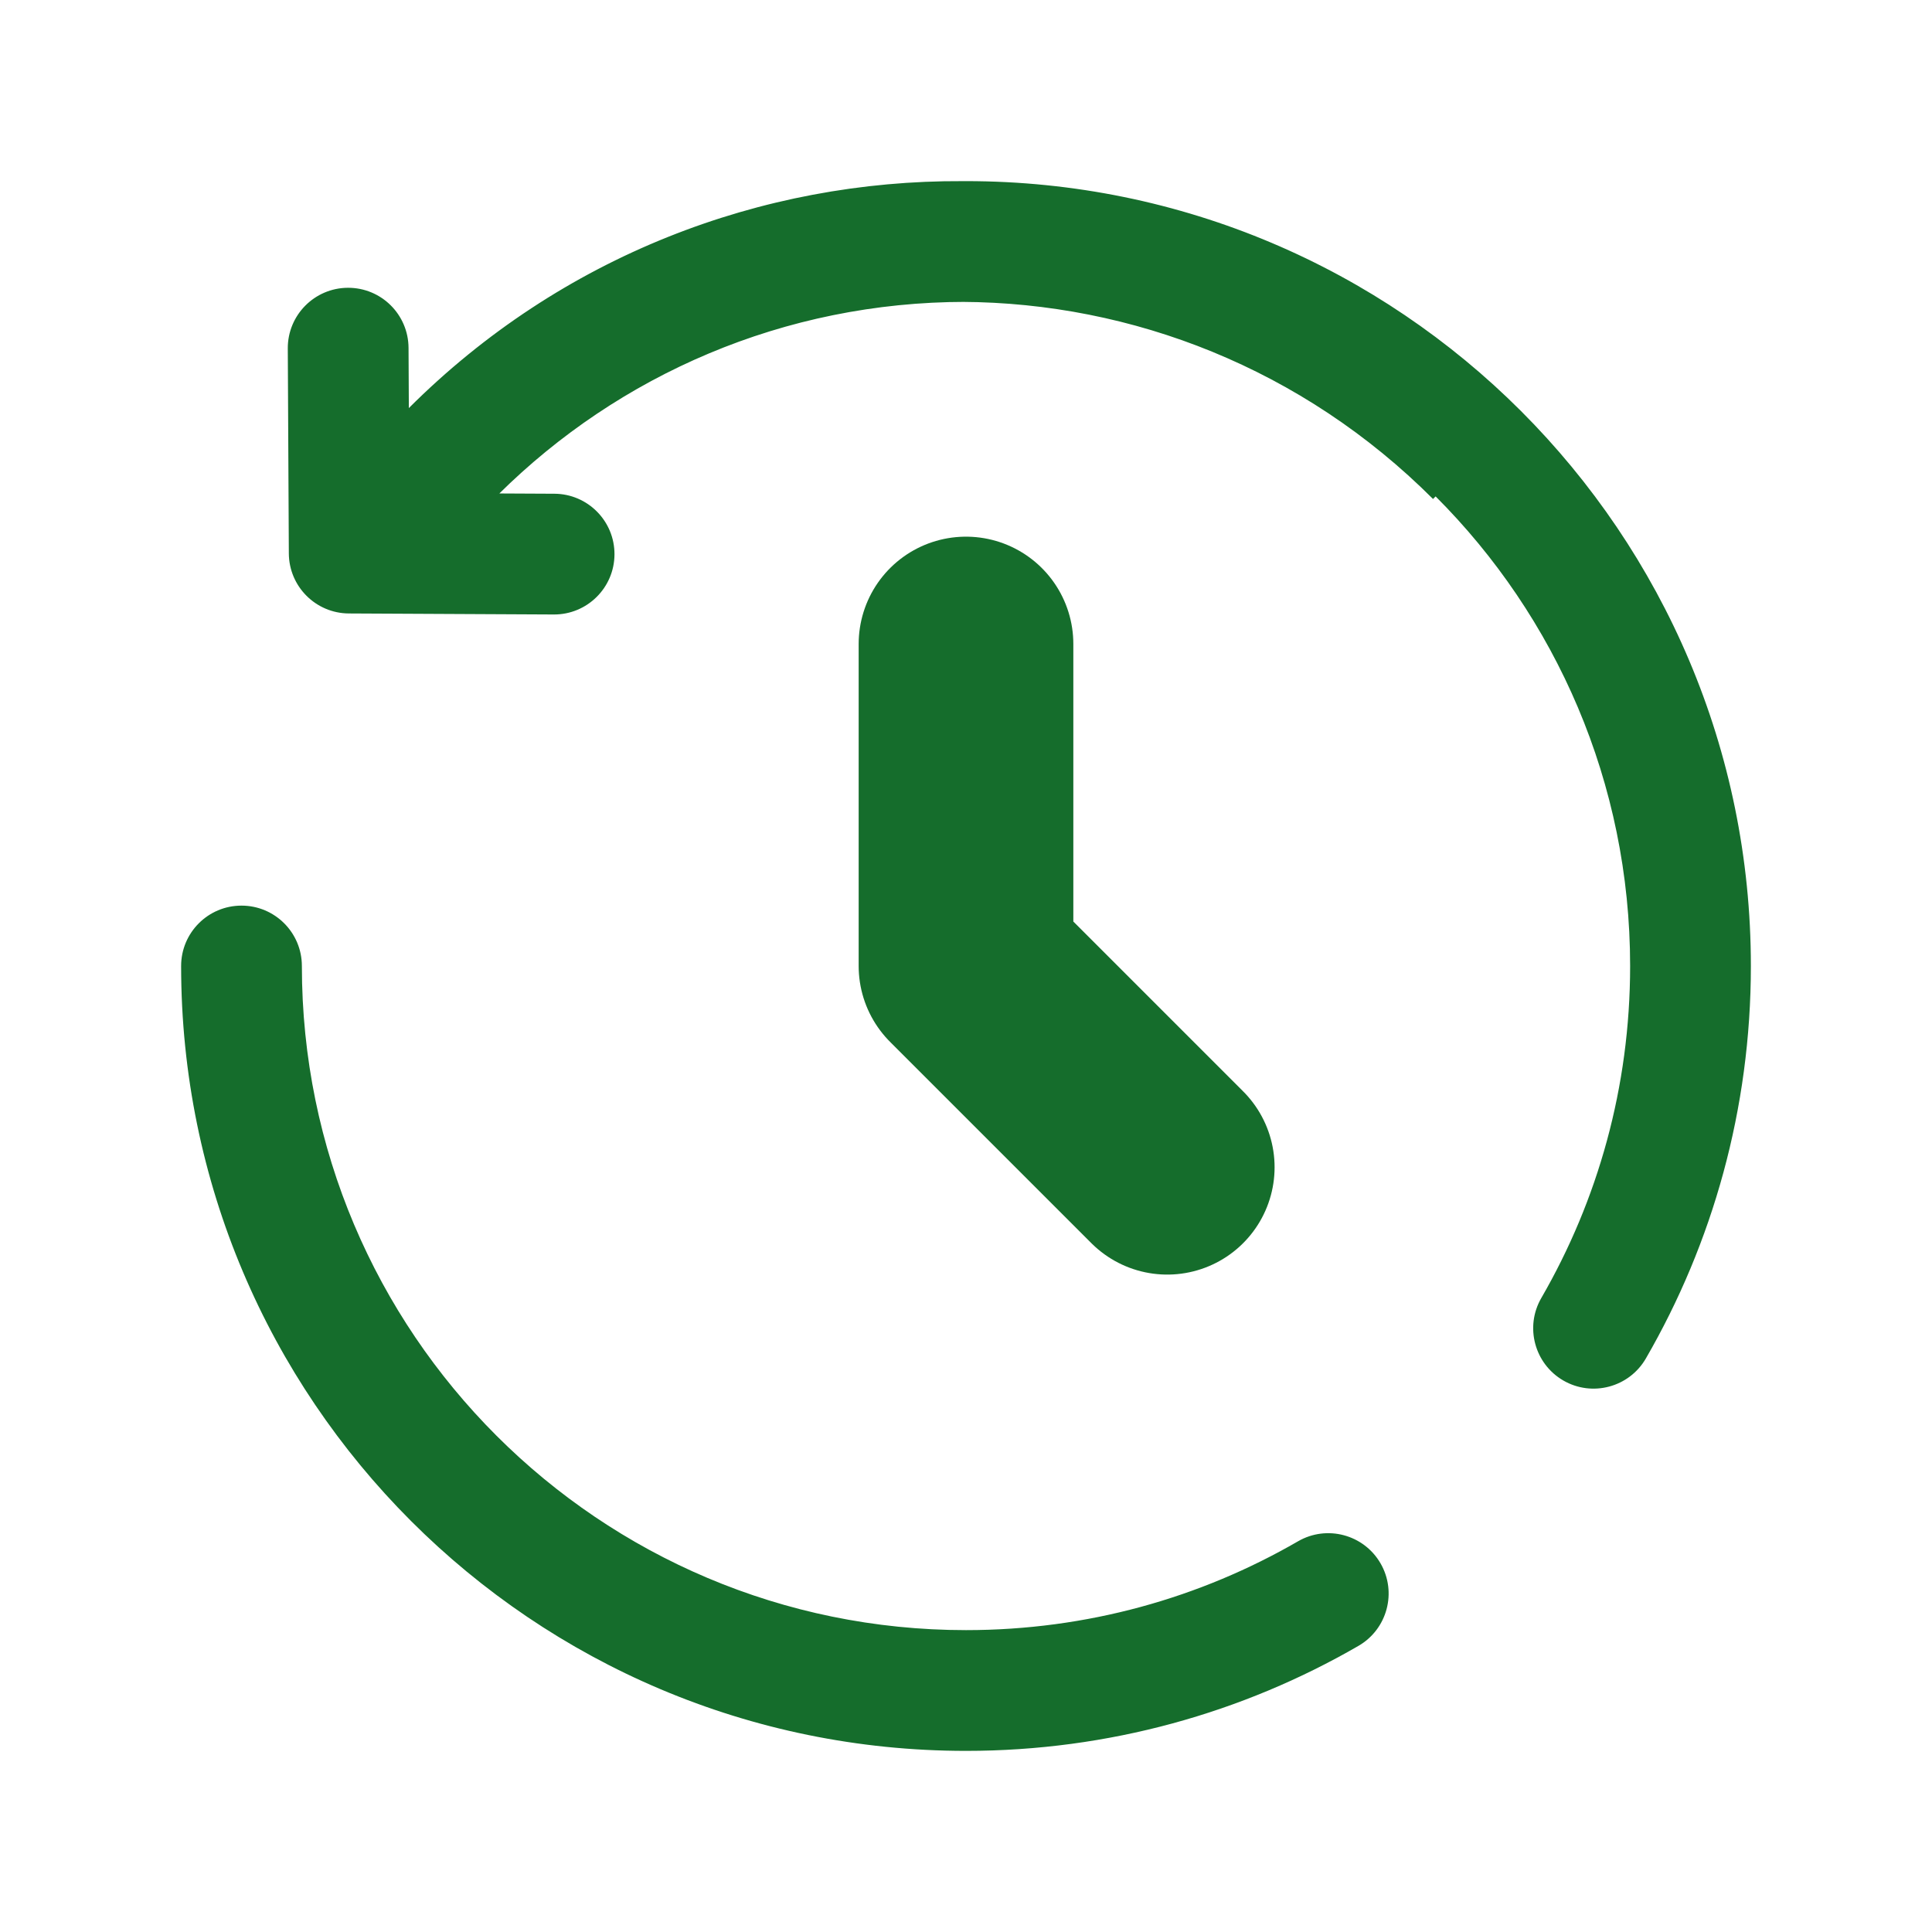
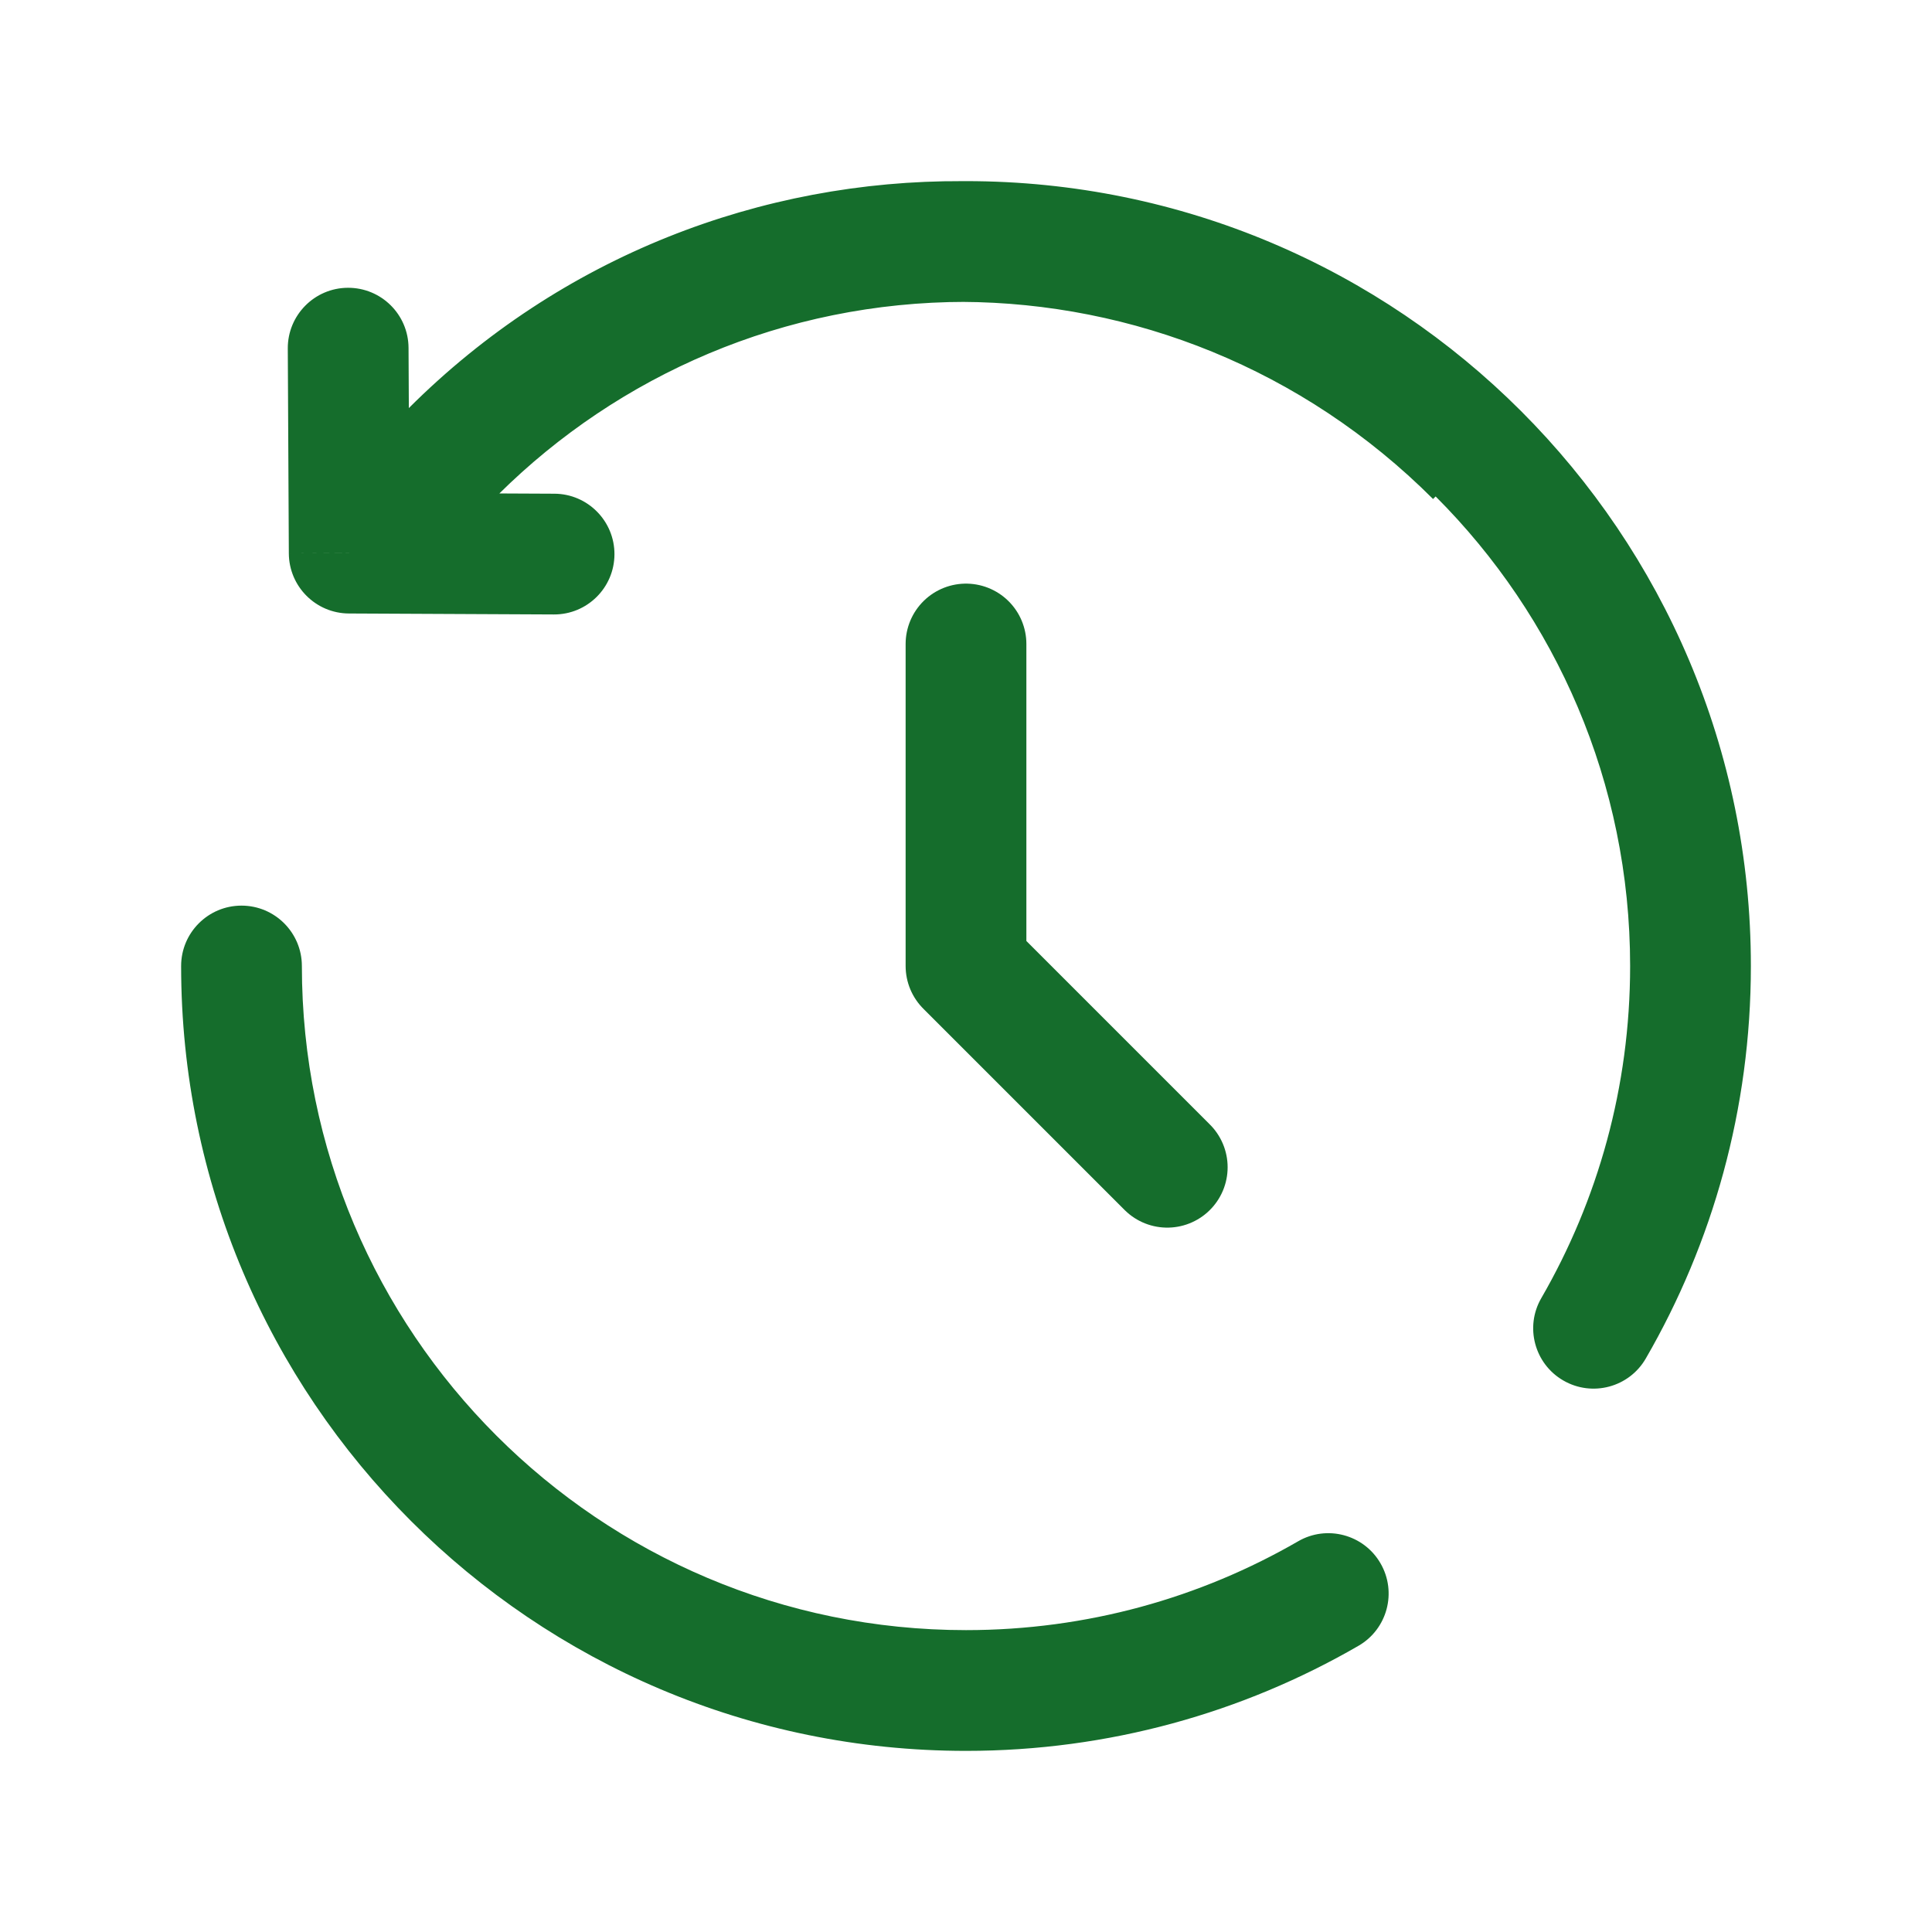
- <svg xmlns="http://www.w3.org/2000/svg" width="72" height="72" viewBox="0 0 72 72" fill="none">
-   <path d="M36 24V36L43.5 43.5" stroke="#156D2C" stroke-width="8" stroke-linecap="round" stroke-linejoin="round" />
-   <path d="M13.014 20.612L10.764 20.623C10.77 21.857 11.768 22.856 13.002 22.862L13.014 20.612ZM20.639 22.9C21.881 22.906 22.894 21.904 22.9 20.662C22.906 19.419 21.904 18.407 20.662 18.4L20.639 22.9ZM15.225 12.964C15.219 11.721 14.207 10.719 12.964 10.725C11.721 10.731 10.719 11.744 10.725 12.986L15.225 12.964ZM11.25 36C11.25 34.757 10.243 33.75 9 33.75C7.757 33.75 6.75 34.757 6.75 36H11.25ZM50.627 61.336C51.702 60.713 52.07 59.337 51.448 58.261C50.825 57.186 49.449 56.818 48.373 57.44L50.627 61.336ZM57.44 48.373C56.818 49.449 57.186 50.825 58.261 51.448C59.337 52.07 60.713 51.702 61.336 50.627L57.44 48.373ZM15.421 15.214C14.538 16.088 14.531 17.513 15.405 18.396C16.279 19.279 17.704 19.286 18.587 18.412L15.421 15.214ZM56.587 15.414C45.126 3.953 26.607 3.837 15.222 15.222L18.404 18.404C28.001 8.806 43.672 8.862 53.405 18.596L56.587 15.414ZM15.222 15.222L11.423 19.021L14.604 22.203L18.404 18.404L15.222 15.222ZM13.002 22.862L20.639 22.9L20.662 18.4L13.025 18.362L13.002 22.862ZM15.264 20.601L15.225 12.964L10.725 12.986L10.764 20.623L15.264 20.601ZM36 11.25C49.669 11.25 60.75 22.331 60.75 36H65.25C65.25 19.846 52.154 6.75 36 6.75V11.25ZM36 60.75C22.331 60.75 11.25 49.669 11.25 36H6.75C6.75 52.154 19.846 65.25 36 65.25V60.75ZM48.373 57.44C44.735 59.545 40.512 60.75 36 60.75V65.25C41.324 65.25 46.322 63.826 50.627 61.336L48.373 57.44ZM60.75 36C60.75 40.512 59.545 44.735 57.44 48.373L61.336 50.627C63.826 46.322 65.25 41.324 65.25 36H60.75ZM18.587 18.412C23.061 13.982 29.209 11.25 36 11.25V6.75C27.976 6.75 20.703 9.984 15.421 15.214L18.587 18.412Z" fill="#156D2C" />
+ <svg xmlns="http://www.w3.org/2000/svg" width="800px" height="800px" viewBox="0 0 24 24" fill="none">
+   <g id="SVGRepo_bgCarrier" stroke-width="0" />
+   <g id="SVGRepo_tracerCarrier" stroke-linecap="round" stroke-linejoin="round" />
+   <g id="SVGRepo_iconCarrier">
+     <path d="M12 8V12L14.5 14.5" stroke="#156D2C" stroke-width="1.5" stroke-linecap="round" stroke-linejoin="round" />
+     <path d="M5.604 5.604L5.074 5.074V5.074L5.604 5.604ZM4.338 6.871L3.588 6.874C3.59 7.286 3.923 7.619 4.334 7.621L4.338 6.871ZM6.88 7.633C7.294 7.635 7.631 7.301 7.633 6.887C7.635 6.473 7.301 6.135 6.887 6.133L6.88 7.633ZM5.075 4.321C5.073 3.907 4.736 3.573 4.321 3.575C3.907 3.577 3.573 3.915 3.575 4.329L5.075 4.321ZM3.75 12C3.75 11.586 3.414 11.25 3 11.25C2.586 11.25 2.25 11.586 2.25 12H3.75ZM16.875 20.445C17.234 20.238 17.357 19.779 17.149 19.42C16.942 19.062 16.483 18.939 16.125 19.147L16.875 20.445ZM19.147 16.125C18.939 16.483 19.062 16.942 19.42 17.149C19.779 17.357 20.238 17.234 20.445 16.875L19.147 16.125ZM5.14 5.071C4.846 5.363 4.844 5.838 5.135 6.132C5.426 6.426 5.901 6.429 6.196 6.137L5.14 5.071ZM18.862 5.138C15.042 1.318 8.869 1.279 5.074 5.074L6.135 6.135C9.334 2.935 14.557 2.954 17.802 6.199L18.862 5.138ZM5.074 5.074L3.808 6.34L4.868 7.401L6.135 6.135L5.074 5.074ZM4.334 7.621L6.88 7.633L6.887 6.133L4.342 6.121L4.334 7.621ZM5.088 6.867L5.075 4.321L3.575 4.329L3.588 6.874L5.088 6.867ZM12 3.75C16.556 3.75 20.25 7.444 20.25 12H21.75C21.75 6.615 17.385 2.25 12 2.25V3.75ZM12 20.25C7.444 20.25 3.75 16.556 3.75 12H2.25C2.25 17.385 6.615 21.75 12 21.75V20.25ZM16.125 19.147C14.912 19.848 13.504 20.25 12 20.25V21.75C13.775 21.75 15.441 21.275 16.875 20.445L16.125 19.147ZM20.25 12C20.25 13.504 19.848 14.912 19.147 16.125L20.445 16.875C21.275 15.441 21.75 13.775 21.75 12H20.25ZM6.196 6.137C7.687 4.661 9.736 3.75 12 3.75V2.25C9.325 2.25 6.901 3.328 5.14 5.071L6.196 6.137Z" fill="#156D2C" />
+   </g>
</svg>
